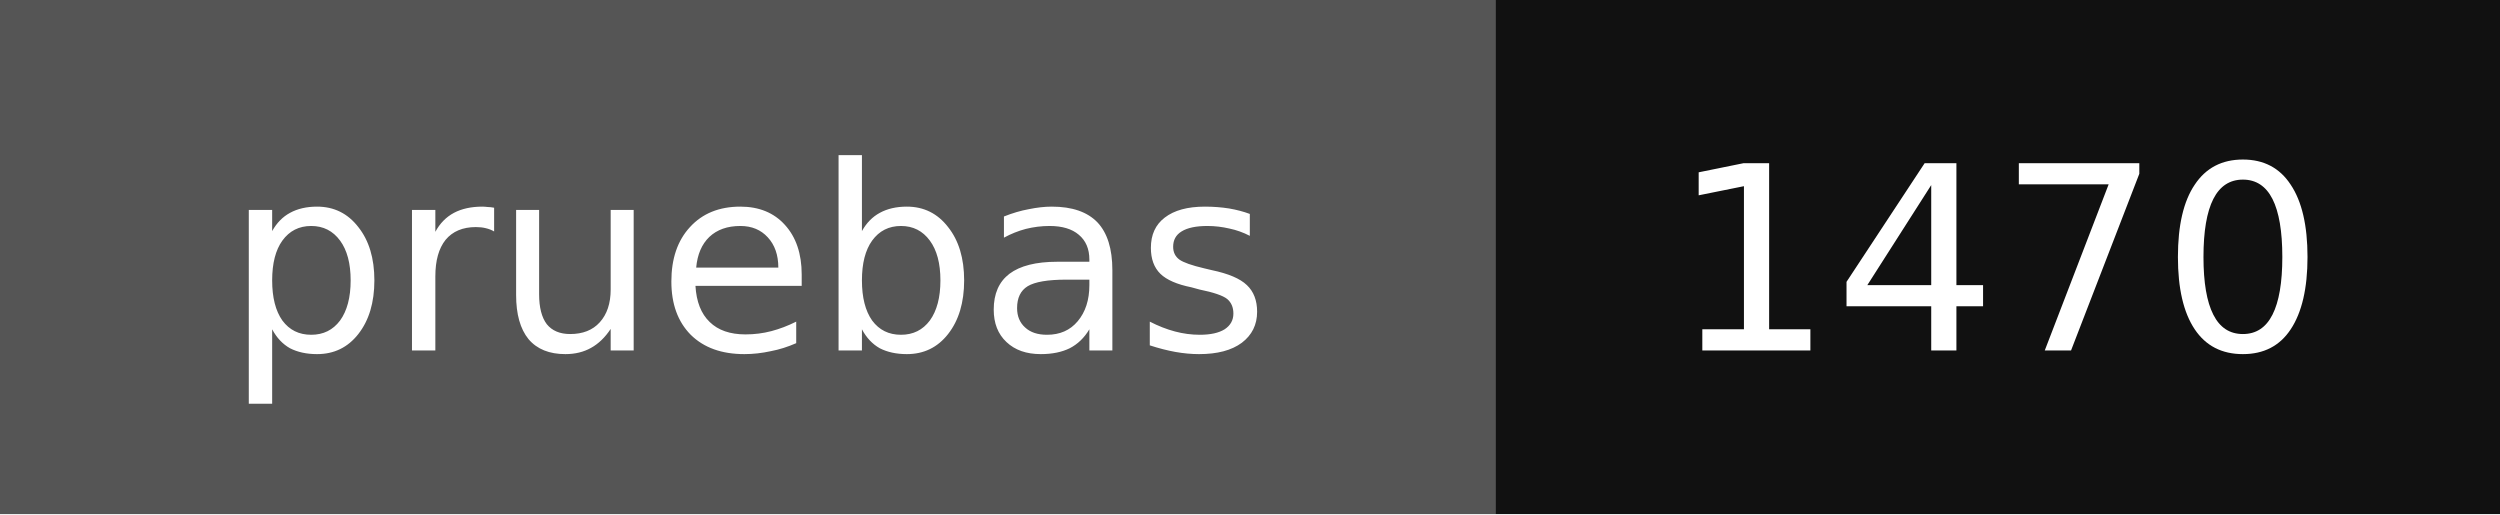
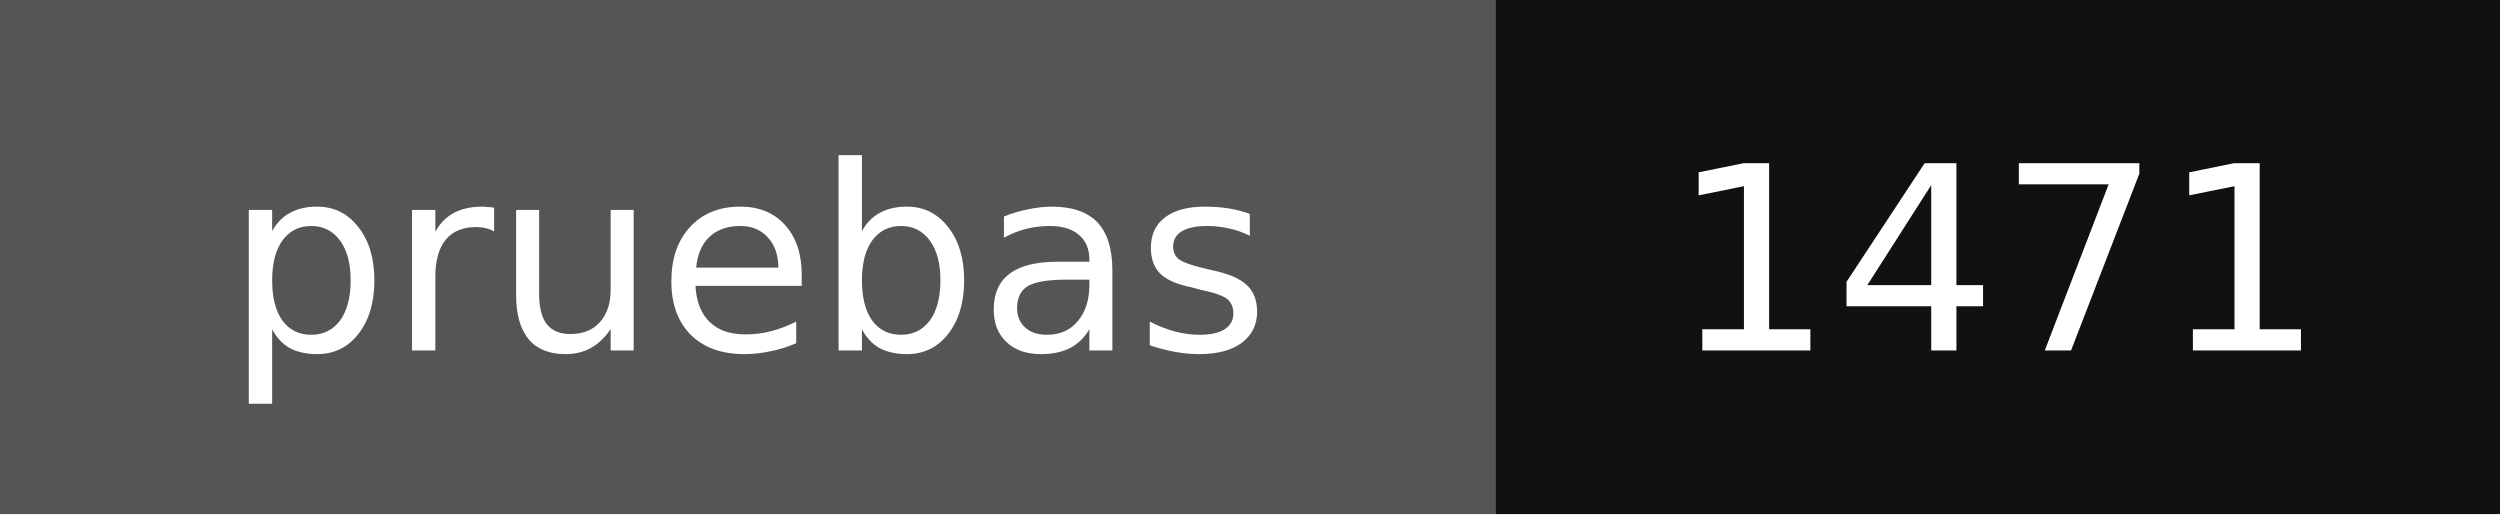
- <svg xmlns="http://www.w3.org/2000/svg" width="107" height="22" role="img" aria-label="pruebas: 1470">
+ <svg xmlns="http://www.w3.org/2000/svg" width="107" height="22" role="img" aria-label="pruebas: 1471">
  <rect width="64" height="22" fill="#555555" />
  <rect x="64" width="43" height="22" fill="#111111" />
  <g fill="#ffffff" font-family="Verdana, DejaVu Sans, sans-serif" font-size="11" text-anchor="middle">
    <text x="32.0" y="15">pruebas</text>
-     <text x="85.5" y="15">1470</text>
+     <text x="85.5" y="15">1471</text>
  </g>
</svg>
